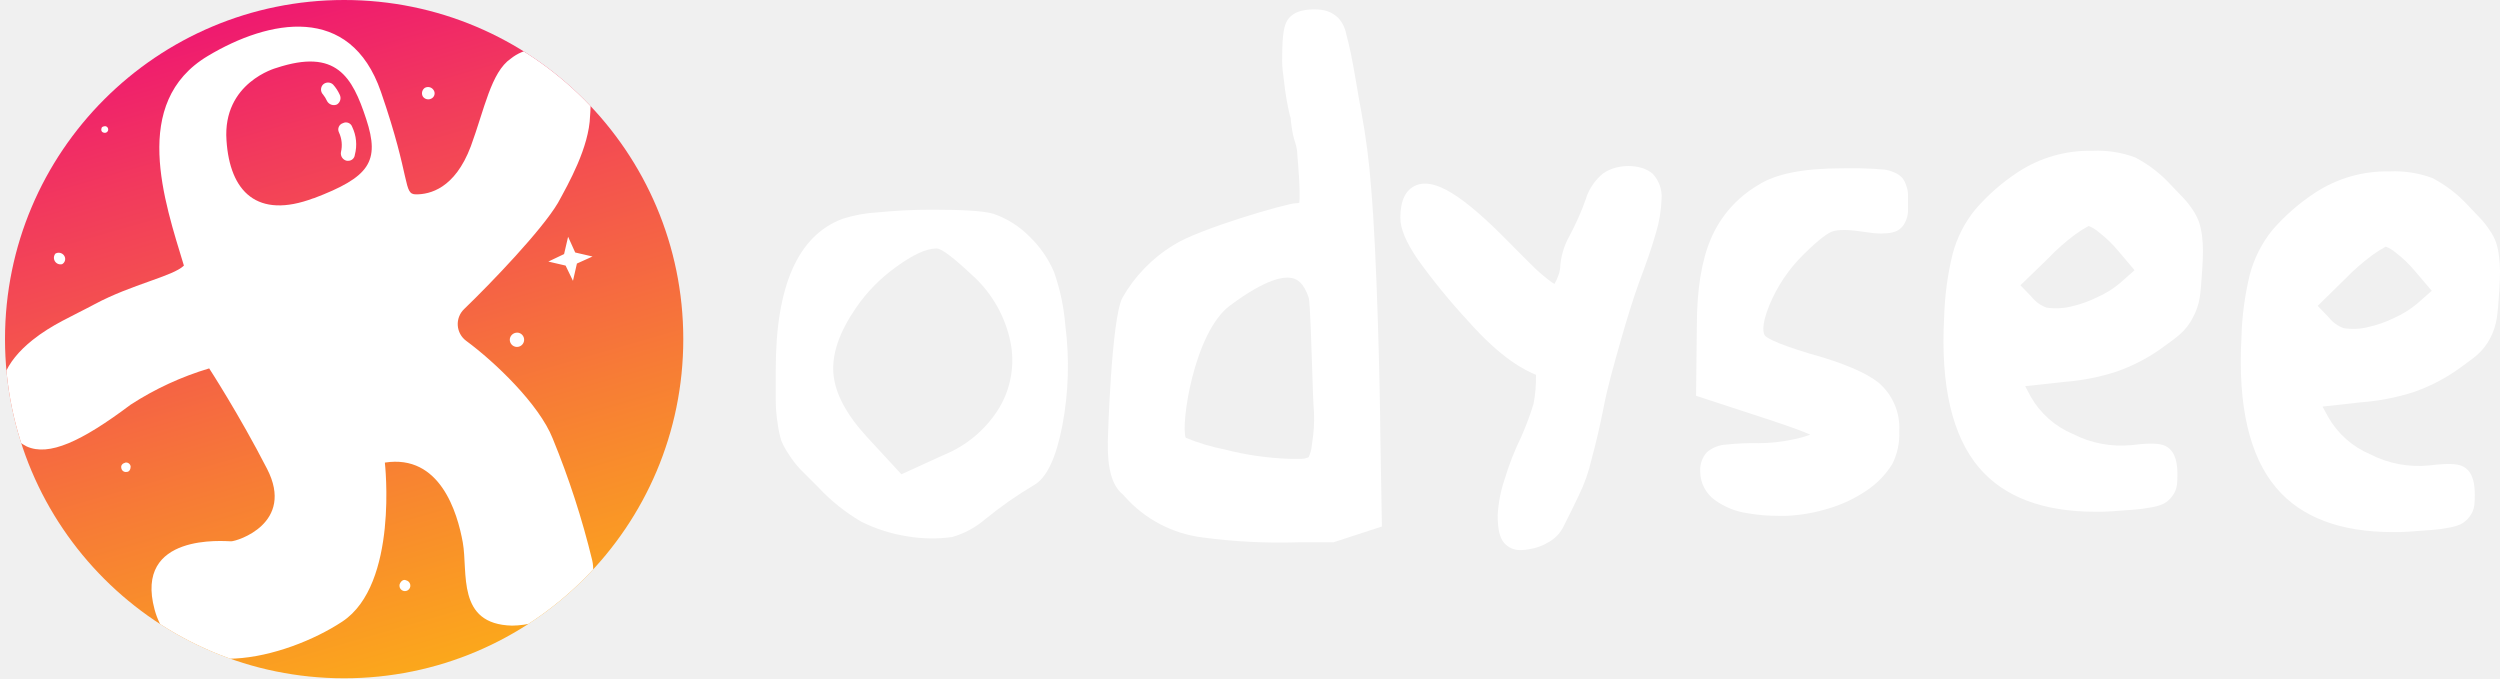
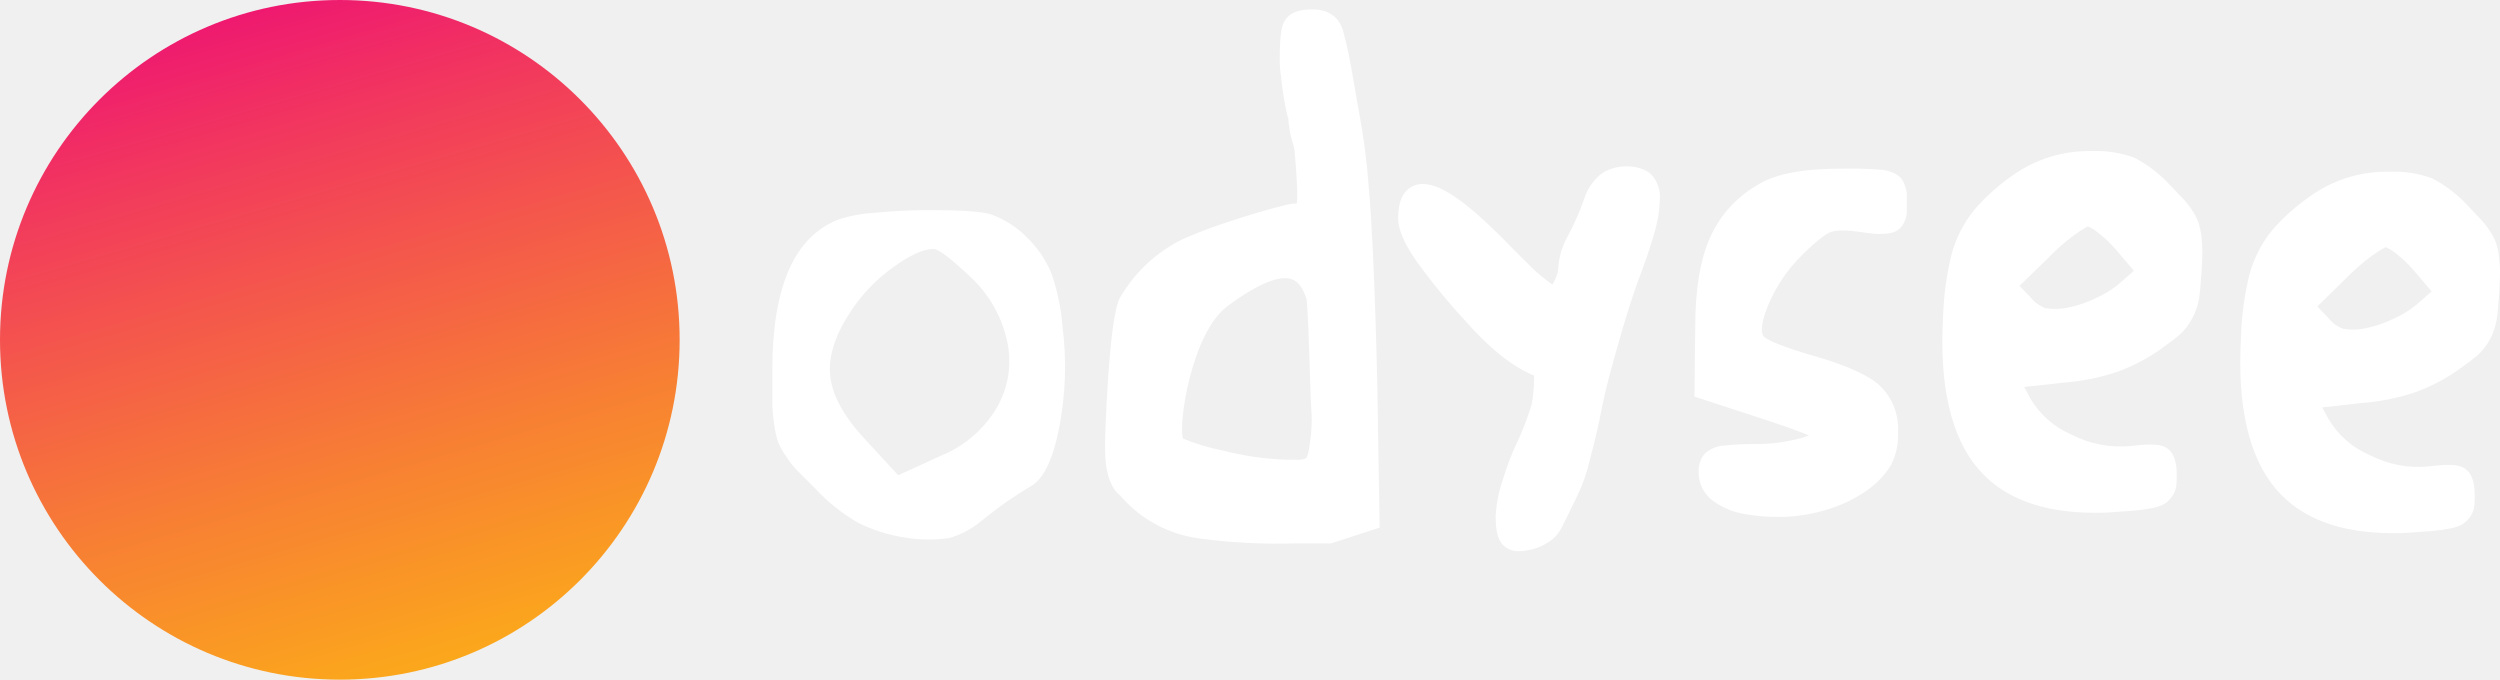
- <svg xmlns="http://www.w3.org/2000/svg" size="16" class="icon icon--OdyseeLogoWhiteText header__logo" aria-hidden="true" data-name="Layer 1" id="Layer_1" stroke-width="0" viewBox="7.69 8.03 379.82 103.05">
+ <svg xmlns="http://www.w3.org/2000/svg" id="Layer_1" width="379.06" height="103.05" viewBox="0 0 379.06 103.05">
  <defs>
-     <style>.cls-1--whiteLogo{fill:#fff;}.cls-2--whiteLogo{fill:url(#linear-gradient);}.cls-3--whiteLogo{clip-path:url(#clip-path);}</style>
-     <linearGradient id="linear-gradient" x1="45.6" y1="9.82" x2="88.36" y2="157.76" gradientUnits="userSpaceOnUse">
+     <linearGradient id="linear-gradient" x1="37.15" y1="-101.89" x2="79.91" y2="-249.83" gradientTransform="translate(0 -100.1) scale(1 -1)" gradientUnits="userSpaceOnUse">
      <stop offset="0" stop-color="#ef1970" />
-       <stop offset="0.14" stop-color="#f23b5c" />
-       <stop offset="0.45" stop-color="#f77d35" />
-       <stop offset="0.7" stop-color="#fcad18" />
-       <stop offset="0.89" stop-color="#fecb07" />
+       <stop offset=".14" stop-color="#f23b5c" />
+       <stop offset=".45" stop-color="#f77d35" />
+       <stop offset=".7" stop-color="#fcad18" />
+       <stop offset=".89" stop-color="#fecb07" />
      <stop offset="1" stop-color="#ffd600" />
    </linearGradient>
-     <clipPath id="clip-path">
-       <rect x="8.45" y="8.03" width="103.05" height="103.05" rx="51.52" />
-     </clipPath>
  </defs>
-   <path class="cls-1--whiteLogo" d="M216,36.55A105.13,105.13,0,0,0,214.51,25c-.21-1.11-.45-2.47-.78-4.44s-.61-3.46-.83-4.51-.45-2-.68-2.85A5,5,0,0,0,211,10.74a4.62,4.62,0,0,0-1.61-1,6.27,6.27,0,0,0-2-.28c-.78,0-3.16,0-4.16,1.74-.39.67-.74,1.81-.74,5.57a14.41,14.41,0,0,0,.14,2.48l.14,1.12a40.39,40.39,0,0,0,.89,5.22,2.86,2.86,0,0,0,.12.35,11.3,11.3,0,0,0,.15,1.36,12.27,12.27,0,0,0,.56,2.47,6.14,6.14,0,0,1,.3,1.78c.48,5.45.35,6.88.3,7.28a1.07,1.07,0,0,1-.48.07c-1.4,0-15.06,4-18.61,6.36a22.12,22.12,0,0,0-7.78,8C176.52,56.48,176,74.82,176,75c-.09,4.22.64,6.82,2.27,8.14l.32.35a18.94,18.94,0,0,0,11.85,6.2,88.44,88.44,0,0,0,14.48.73c1.79,0,3.48,0,5.06,0h.3l7.36-2.4-.24-14C217.36,67.55,216.89,46.57,216,36.55ZM207.2,74.16c-.11.88-.2,1.55-.27,2a4.85,4.85,0,0,1-.28,1c-.07.17-.13.29-.14.33l-.24.1a2.82,2.82,0,0,1-.8.15c-.42,0-1,0-1.84,0a45.33,45.33,0,0,1-9.91-1.43,30.77,30.77,0,0,1-5.88-1.77h0c-.8-1.88,1.22-16,6.72-20.09s8.27-4.54,9.65-4.11c.38.12,1.54.48,2.33,3,.2,1,.41,7.6.52,11.15.08,2.47.14,4.51.19,5.14A22.23,22.23,0,0,1,207.2,74.16Z" />
-   <path class="cls-1--whiteLogo" d="M251.17,34.44A8.26,8.26,0,0,0,248.7,38l0,.06a41,41,0,0,1-2.6,5.89,10.94,10.94,0,0,0-1.38,4.79A4.41,4.41,0,0,1,244.4,50a5.3,5.3,0,0,1-.55,1.17l-.44-.28a26.83,26.83,0,0,1-2.5-2.09c-1-1-2.35-2.29-4-4-7.07-7.19-11.28-9.75-14.07-8.62-1.59.65-2.4,2.31-2.4,4.94,0,1.63.85,3.69,2.61,6.27a96.53,96.53,0,0,0,7.64,9.36c5.21,5.9,8.73,7.54,10.36,8.23a21.38,21.38,0,0,1-.37,4.4,45.35,45.35,0,0,1-1.89,5.06,42,42,0,0,0-2.5,6.39,20.24,20.24,0,0,0-1.06,5.49c0,2.11.3,3.41,1,4.22a3.19,3.19,0,0,0,2.57,1.06,5.87,5.87,0,0,0,1.21-.13,7.75,7.75,0,0,0,3-1.1,5.46,5.46,0,0,0,2.12-2.15c.18-.34.58-1.13,1.19-2.37s1-2.08,1.24-2.56a25,25,0,0,0,1.92-5.43c.7-2.58,1.34-5.32,1.88-8.11s1.44-6,2.48-9.67,2-6.73,2.85-9.09c1.16-3.07,2-5.52,2.56-7.5a19.84,19.84,0,0,0,.88-5.21,5.07,5.07,0,0,0-1.35-3.85C257,32.86,253.27,32.86,251.17,34.44Z" />
-   <path class="cls-1--whiteLogo" d="M296.7,35.06a3.39,3.39,0,0,0-1.31-.87A5.37,5.37,0,0,0,294,33.8c-.33,0-.87-.08-1.61-.12s-1.39-.06-2-.08-1.56,0-2.75,0c-6,0-10.18.83-12.84,2.55a17.31,17.31,0,0,0-7.18,8.16c-1.41,3.3-2.13,7.74-2.13,13.17l-.12,10.68,11,3.6c3.51,1.15,5.37,1.87,6.35,2.3a15.28,15.28,0,0,1-2.6.73,24.58,24.58,0,0,1-5.24.57,38,38,0,0,0-4.87.21A4.88,4.88,0,0,0,267,76.75a4,4,0,0,0-1,2.93A5.37,5.37,0,0,0,268.22,84a11.22,11.22,0,0,0,4.94,2,26.55,26.55,0,0,0,4.73.4l1.2,0a25.46,25.46,0,0,0,6.49-1.14,20.68,20.68,0,0,0,5.84-2.8,13.33,13.33,0,0,0,3.76-3.92,10.08,10.08,0,0,0,1.06-5,9,9,0,0,0-3.14-7.37c-1.87-1.5-5.33-3-10.56-4.44-5.54-1.67-6.51-2.49-6.7-2.71s-.7-1.29.68-4.65a23.14,23.14,0,0,1,5.14-7.64c2.55-2.54,3.78-3.27,4.28-3.48s1.66-.46,4.33-.08c1,.15,1.77.25,2.27.3a9.47,9.47,0,0,0,1.76,0,4.44,4.44,0,0,0,1.61-.37,2.83,2.83,0,0,0,1.24-1.33,4,4,0,0,0,.42-1.58c0-.35,0-.87,0-1.57V37.65a4,4,0,0,0-.26-1.4A3.59,3.59,0,0,0,296.7,35.06Z" />
-   <path class="cls-1--whiteLogo" d="M341.77,41.73a8.9,8.9,0,0,0-1-1.91,13,13,0,0,0-1.64-2l-1.61-1.68a19.65,19.65,0,0,0-5.45-4.2,16.56,16.56,0,0,0-6.49-1,19.81,19.81,0,0,0-11.31,3.24h0a30.8,30.8,0,0,0-6.52,5.73,17.93,17.93,0,0,0-3.4,6.7,45.67,45.67,0,0,0-1.29,9.6c-.57,10.37,1.22,18.06,5.31,22.88,3.78,4.44,9.71,6.69,17.69,6.69.81,0,1.64,0,2.49-.07l3.38-.25a21.33,21.33,0,0,0,2.43-.32,7.45,7.45,0,0,0,2-.56,3.81,3.81,0,0,0,1.33-1.14,3.5,3.5,0,0,0,.74-1.75,14.71,14.71,0,0,0,.07-1.59c0-1.39-.17-3.34-1.63-4.21-.67-.39-1.77-.68-5.28-.24a16.13,16.13,0,0,1-9-1.7,13.27,13.27,0,0,1-6.38-5.67l-.84-1.58,5.84-.64a34.24,34.24,0,0,0,8-1.56,27.41,27.41,0,0,0,6.56-3.33c1.4-1,2.42-1.75,3.07-2.31a8.54,8.54,0,0,0,2-2.56,9.49,9.49,0,0,0,1.05-3.07c.13-.87.26-2.23.37-4.08q.12-1.87.12-3a18.62,18.62,0,0,0-.15-2.37A11.51,11.51,0,0,0,341.77,41.73ZM316.33,53.11l-1.68-1.74,4.24-4.11A32,32,0,0,1,323,43.63a20.31,20.31,0,0,1,2-1.27,5,5,0,0,1,1.52.92,18.22,18.22,0,0,1,2.93,2.8l2.54,3-2.26,2a14.46,14.46,0,0,1-3.48,2.14,17.43,17.43,0,0,1-4,1.4,9.45,9.45,0,0,1-3.66.14A5.19,5.19,0,0,1,316.33,53.11Z" />
-   <path class="cls-1--whiteLogo" d="M387.35,46.9a10.38,10.38,0,0,0-.43-2,7.76,7.76,0,0,0-1-1.92,12.53,12.53,0,0,0-1.42-1.8l-1.82-1.91a19.86,19.86,0,0,0-5.46-4.2,16.66,16.66,0,0,0-6.48-1,19.84,19.84,0,0,0-11.32,3.24h0A31.34,31.34,0,0,0,352.91,43a18.23,18.23,0,0,0-3.4,6.7,45.1,45.1,0,0,0-1.28,9.6c-.57,10.37,1.21,18.07,5.31,22.88,3.77,4.44,9.71,6.69,17.68,6.69.81,0,1.64,0,2.49-.07l3.39-.25a19.3,19.3,0,0,0,2.43-.32,7.71,7.71,0,0,0,2-.55,3.82,3.82,0,0,0,1.34-1.14,3.54,3.54,0,0,0,.74-1.76,14.71,14.71,0,0,0,.07-1.59c0-1.39-.17-3.34-1.64-4.21-.67-.39-1.77-.68-5.27-.24a16.09,16.09,0,0,1-9-1.7,13.29,13.29,0,0,1-6.37-5.67l-.85-1.57,5.85-.65a34.15,34.15,0,0,0,8-1.56,27.23,27.23,0,0,0,6.56-3.33c1.4-1,2.43-1.75,3.07-2.3a8.82,8.82,0,0,0,2-2.56,9.87,9.87,0,0,0,1-3.08c.13-.87.26-2.23.37-4.08.08-1.25.11-2.24.11-3A18.62,18.62,0,0,0,387.35,46.9Zm-25.86,9.34-1.68-1.74L364,50.39a33.45,33.45,0,0,1,4.15-3.63,18.65,18.65,0,0,1,2-1.26,5,5,0,0,1,1.52.91,18.17,18.17,0,0,1,2.92,2.8l2.55,3-2.27,2a15.16,15.16,0,0,1-3.47,2.14,17.83,17.83,0,0,1-4,1.39,9.23,9.23,0,0,1-3.66.14A5.08,5.08,0,0,1,361.49,56.24Z" />
-   <path class="cls-1--whiteLogo" d="M135.65,41.29a21.51,21.51,0,0,1,5.44-1,82,82,0,0,1,8.25-.4c4.56,0,7.65.16,9.28.62A14.23,14.23,0,0,1,164.13,44a16.32,16.32,0,0,1,3.68,5.32,31.66,31.66,0,0,1,1.73,8.12,48.43,48.43,0,0,1-.46,15.29q-1.43,7.38-4.3,9a60,60,0,0,0-7.43,5.2,13.3,13.3,0,0,1-5,2.69,22.19,22.19,0,0,1-6.71-.09,23.84,23.84,0,0,1-7.13-2.26A28.75,28.75,0,0,1,132,82.05q-1.89-1.86-2.7-2.7a14.72,14.72,0,0,1-1.73-2.23A11.59,11.59,0,0,1,126.4,75a15.75,15.75,0,0,1-.56-2.61,22.94,22.94,0,0,1-.29-3.4V64.15Q125.55,45.13,135.65,41.29Zm20,8.79q-4.53-4.3-5.66-4.3c-1.62,0-3.68,1-6.19,2.83a25.06,25.06,0,0,0-6.07,6.2q-3.8,5.53-3.42,10t5.1,9.61l5.23,5.67,6.41-2.93A17.64,17.64,0,0,0,159.5,70a14.09,14.09,0,0,0,1.71-10A18.78,18.78,0,0,0,155.67,50.08Z" />
-   <rect class="cls-2--whiteLogo" x="8.45" y="8.03" width="103.05" height="103.05" rx="51.52" />
-   <g class="cls-3--whiteLogo">
-     <path class="cls-1--whiteLogo" d="M17.12,48.17a.9.9,0,0,0,.31-1.31,1,1,0,0,0-1.32-.3,1,1,0,0,0,1,1.61ZM73.24,23a.88.88,0,0,0,.3-1.32,1,1,0,0,0-1.31-.3,1,1,0,0,0-.3,1.31A1,1,0,0,0,73.24,23ZM85.17,59.4a1.09,1.09,0,1,0,1.32-.81A1.13,1.13,0,0,0,85.17,59.4ZM69.4,96.2c-.41-.2-.81.1-1,.61a.83.83,0,1,0,1-.61Zm-45.89-68a.51.51,0,1,0,.2-1c-.3,0-.61.1-.61.4A.45.45,0,0,0,23.51,28.19Zm3.22,50.12c-.41.1-.71.4-.61.81a.69.69,0,0,0,.81.6c.4,0,.61-.4.61-.81A.69.69,0,0,0,26.73,78.31ZM94,44l-.61,2.63L91,47.77l2.62.61,1.12,2.32.6-2.63L97.71,47l-2.63-.61ZM59.79,26.74a1,1,0,0,0-.6,1.41,4.59,4.59,0,0,1,.3,3,1.14,1.14,0,0,0,.91,1.31h.2a1,1,0,0,0,1-.91,6.14,6.14,0,0,0-.4-4.24A1,1,0,0,0,59.79,26.74Zm-.5-4.35a6,6,0,0,0-1-1.52,1.11,1.11,0,0,0-1.52,0,1.09,1.09,0,0,0,0,1.52,4.6,4.6,0,0,1,.61,1,1.18,1.18,0,0,0,1.51.51A1.15,1.15,0,0,0,59.29,22.39ZM97.66,93.14a128,128,0,0,0-6-18.49C89.59,69.43,82.85,63,78.5,59.8A3.16,3.16,0,0,1,78.19,55C82.44,50.9,90,43,92.45,38.87c1.6-2.92,4.75-8.46,4.89-13.26.31-3.57-.18-7.7-4.91-9.59a6.9,6.9,0,0,0-7.14.92c-3,2.06-4,7.7-6.07,13.32-2.44,6.48-6.28,7.3-8.31,7.3s-.7-2.14-5.35-15.59-17-11-26.29-5.44c-11.83,7.07-6.58,22.14-3.64,31.85C34,50,27.74,51.21,22.08,54.24c-3.52,1.89-6.53,3.11-9.47,5.47-4.09,3.29-5.86,7-4.44,12.06a7.22,7.22,0,0,0,3.58,4.09c3.34,1.52,8.26-.69,15.79-6.35A46.19,46.19,0,0,1,39.47,64s4.55,7,8.8,15.27-4.56,11-5.47,11S28,88.92,31.18,100.65s19.92,7.48,28.51,1.82,6.47-24.16,6.47-24.16C74.55,77,77.18,85.89,78,90.44s-1,12.44,7.48,12.64a13.28,13.28,0,0,0,3.54-.51c4.58-1.06,7.23-3.36,8.32-5.81A5.84,5.84,0,0,0,97.66,93.14Zm-42.32-55c-8.59,3.24-12.74-1-13.24-8.79-.61-8.8,7.58-11,7.58-11,9.1-3,11.53,1.31,13.65,7.78S63.84,34.93,55.34,38.16Z" />
-   </g>
+   <path d="M207.55,28.52c-.28-3.87-.78-7.73-1.49-11.55-.21-1.11-.45-2.47-.78-4.44s-.61-3.46-.83-4.51-.45-2-.68-2.85c-.17-.92-.59-1.77-1.22-2.46-.46-.44-1.01-.78-1.61-1-.65-.2-1.32-.3-2-.28-.78,0-3.16,0-4.16,1.74-.39.67-.74,1.81-.74,5.57-.02.83.02,1.66.14,2.48l.14,1.12c.18,1.76.48,3.5.89,5.22.03.12.07.24.12.35.02.46.07.91.15,1.36.1.84.29,1.67.56,2.47.19.58.29,1.18.3,1.78.48,5.45.35,6.88.3,7.28-.15.06-.32.08-.48.07-1.4,0-15.06,4-18.61,6.36-3.23,1.96-5.91,4.71-7.78,8-1.7,3.22-2.22,21.56-2.22,21.74-.09,4.22.64,6.82,2.27,8.14l.32.35c3.06,3.44,7.28,5.64,11.85,6.2,4.8.64,9.64.88,14.48.73h5.36l7.36-2.4-.24-14c-.04-6.47-.51-27.45-1.4-37.47ZM198.75,66.13c-.11.88-.2,1.55-.27,2-.06.34-.15.68-.28,1-.07.17-.13.29-.14.33l-.24.1c-.26.09-.53.14-.8.15h-1.84c-3.35-.11-6.67-.59-9.91-1.43-2.01-.39-3.98-.99-5.88-1.77h0c-.8-1.88,1.22-16,6.72-20.09s8.27-4.54,9.65-4.11c.38.12,1.54.48,2.33,3,.2,1,.41,7.6.52,11.15.08,2.47.14,4.51.19,5.14.14,1.51.12,3.03-.05,4.53Z" style="fill:#fff;" />
+   <path d="M242.72,26.41c-1.13.95-1.98,2.17-2.47,3.56v.06c-.71,2.03-1.58,4-2.6,5.89-.82,1.47-1.29,3.11-1.38,4.79-.04.43-.15.86-.32,1.26-.13.41-.32.8-.55,1.17l-.44-.28c-.87-.65-1.71-1.34-2.5-2.09-1-1-2.35-2.29-4-4-7.07-7.19-11.28-9.75-14.07-8.62-1.59.65-2.4,2.31-2.4,4.94,0,1.63.85,3.69,2.61,6.27,2.35,3.28,4.9,6.4,7.64,9.36,5.21,5.9,8.73,7.54,10.36,8.23.03,1.48-.1,2.95-.37,4.4-.53,1.72-1.16,3.41-1.89,5.06-1.01,2.06-1.84,4.2-2.5,6.39-.61,1.77-.96,3.62-1.06,5.49,0,2.11.3,3.41,1,4.22.65.73,1.6,1.12,2.57,1.06.41,0,.81-.04,1.21-.13,1.07-.15,2.09-.53,3-1.1.89-.5,1.63-1.25,2.12-2.15.18-.34.58-1.13,1.19-2.37s1-2.08,1.24-2.56c.85-1.73,1.49-3.55,1.92-5.43.7-2.58,1.34-5.32,1.88-8.11s1.44-6,2.48-9.67,2-6.73,2.85-9.09c1.16-3.07,2-5.52,2.56-7.5.52-1.69.82-3.44.88-5.21.11-1.42-.38-2.81-1.35-3.85-1.78-1.57-5.51-1.57-7.61.01Z" style="fill:#fff;" />
+   <path d="M288.25,27.03c-.36-.39-.81-.69-1.31-.87-.44-.19-.91-.32-1.39-.39-.33,0-.87-.08-1.61-.12s-1.39-.06-2-.08-1.56,0-2.75,0c-6,0-10.18.83-12.84,2.55-3.21,1.88-5.72,4.74-7.18,8.16-1.41,3.3-2.13,7.74-2.13,13.17l-.12,10.68,11,3.6c3.51,1.15,5.37,1.87,6.35,2.3-.84.32-1.71.56-2.6.73-1.72.38-3.48.57-5.24.57-1.63-.03-3.25.04-4.87.21-1.11.04-2.17.46-3.01,1.18-.71.8-1.07,1.86-1,2.93,0,1.71.83,3.32,2.22,4.32,1.46,1.05,3.16,1.74,4.94,2,1.56.27,3.14.41,4.73.4h1.2c2.2-.1,4.39-.48,6.49-1.14,2.08-.62,4.05-1.57,5.84-2.8,1.51-1.03,2.79-2.37,3.76-3.92.78-1.55,1.14-3.27,1.06-5,.16-2.81-1-5.54-3.14-7.37-1.87-1.5-5.33-3-10.56-4.44-5.54-1.67-6.51-2.49-6.7-2.71s-.7-1.29.68-4.65c1.18-2.87,2.93-5.46,5.14-7.64,2.55-2.54,3.78-3.27,4.28-3.48s1.66-.46,4.33-.08c1,.15,1.77.25,2.27.3.59.05,1.17.05,1.76,0,.56-.02,1.1-.15,1.61-.37.55-.29.98-.76,1.24-1.33.25-.49.39-1.03.42-1.58v-2.54c0-.48-.09-.95-.26-1.4-.13-.43-.33-.84-.61-1.19Z" style="fill:#fff;" />
+   <path d="M333.32,33.7c-.25-.67-.59-1.32-1-1.91-.48-.72-1.03-1.39-1.64-2l-1.61-1.68c-1.56-1.71-3.4-3.13-5.45-4.2-2.07-.76-4.28-1.1-6.49-1-4.01-.09-7.96,1.04-11.31,3.24h0c-2.43,1.59-4.63,3.52-6.52,5.73-1.59,1.97-2.75,4.25-3.4,6.7-.77,3.15-1.2,6.36-1.29,9.6-.57,10.37,1.22,18.06,5.31,22.88,3.78,4.44,9.71,6.69,17.69,6.69.81,0,1.64,0,2.49-.07l3.38-.25c.82-.06,1.63-.17,2.43-.32.69-.09,1.36-.28,2-.56.53-.27.98-.66,1.33-1.14.4-.5.66-1.11.74-1.75.05-.53.08-1.06.07-1.59,0-1.39-.17-3.34-1.63-4.21-.67-.39-1.77-.68-5.28-.24-3.1.31-6.23-.28-9-1.7-2.69-1.14-4.94-3.13-6.38-5.67l-.84-1.58,5.84-.64c2.72-.2,5.4-.72,8-1.56,2.33-.81,4.53-1.93,6.56-3.33,1.4-1,2.42-1.75,3.07-2.31.82-.72,1.5-1.59,2-2.56.52-.96.88-1.99,1.05-3.07.13-.87.26-2.23.37-4.08.08-1.25.12-2.25.12-3,0-.79-.05-1.58-.15-2.37-.09-.7-.24-1.38-.46-2.05ZM307.88,45.08l-1.68-1.74,4.24-4.11c1.26-1.33,2.64-2.54,4.11-3.63.64-.46,1.31-.89,2-1.27.56.21,1.07.53,1.52.92,1.08.82,2.06,1.76,2.93,2.8l2.54,3-2.26,2c-1.05.87-2.22,1.59-3.48,2.14-1.27.63-2.61,1.1-4,1.4-1.2.28-2.44.33-3.66.14-.89-.33-1.67-.9-2.26-1.65Z" style="fill:#fff;" />
+   <path d="M378.9,38.87c-.08-.68-.22-1.35-.43-2-.24-.68-.58-1.33-1-1.92-.42-.64-.89-1.24-1.42-1.8l-1.82-1.91c-1.56-1.71-3.41-3.13-5.46-4.2-2.07-.76-4.28-1.1-6.48-1-4.01-.09-7.96,1.04-11.32,3.24h0c-2.42,1.59-4.61,3.5-6.51,5.69-1.59,1.97-2.74,4.25-3.4,6.7-.77,3.14-1.2,6.36-1.28,9.6-.57,10.37,1.21,18.07,5.31,22.88,3.77,4.44,9.71,6.69,17.68,6.69.81,0,1.64,0,2.49-.07l3.39-.25c.82-.06,1.63-.16,2.43-.32.69-.09,1.36-.28,2-.55.53-.27.99-.66,1.34-1.14.4-.51.66-1.12.74-1.76.05-.53.08-1.06.07-1.59,0-1.39-.17-3.34-1.64-4.21-.67-.39-1.77-.68-5.27-.24-3.1.32-6.23-.27-9-1.7-2.69-1.14-4.93-3.13-6.37-5.67l-.85-1.57,5.85-.65c2.72-.2,5.41-.72,8-1.56,2.33-.81,4.53-1.93,6.56-3.33,1.4-1,2.43-1.75,3.07-2.3.82-.72,1.5-1.59,2-2.56.5-.96.84-2.01,1-3.08.13-.87.26-2.23.37-4.08.08-1.25.11-2.24.11-3,0-.78-.06-1.56-.16-2.34ZM353.04,48.21l-1.68-1.74,4.19-4.11c1.28-1.32,2.67-2.54,4.15-3.63.64-.46,1.31-.88,2-1.26.56.21,1.07.52,1.52.91,1.07.82,2.05,1.76,2.92,2.8l2.55,3-2.27,2c-1.06.87-2.22,1.59-3.47,2.14-1.27.62-2.62,1.09-4,1.39-1.2.29-2.44.34-3.66.14-.89-.33-1.67-.89-2.25-1.64Z" style="fill:#fff;" />
+   <path d="M127.2,33.26c1.76-.57,3.59-.9,5.44-1,2.74-.27,5.5-.41,8.25-.4,4.56,0,7.65.16,9.28.62,2.08.72,3.97,1.92,5.51,3.49,1.57,1.51,2.82,3.32,3.68,5.32.93,2.62,1.51,5.35,1.73,8.12.66,5.09.5,10.25-.46,15.29-.95,4.92-2.39,7.92-4.3,9-2.6,1.54-5.09,3.28-7.43,5.2-1.45,1.25-3.16,2.16-5,2.69-2.23.31-4.49.28-6.71-.09-2.48-.37-4.89-1.14-7.13-2.26-2.41-1.41-4.61-3.17-6.51-5.22-1.26-1.24-2.16-2.14-2.7-2.7-.65-.69-1.23-1.43-1.73-2.23-.46-.66-.86-1.37-1.17-2.12-.26-.85-.45-1.73-.56-2.61-.18-1.12-.28-2.26-.29-3.4v-4.84c0-12.68,3.37-20.3,10.1-22.86ZM147.2,42.05c-3.02-2.87-4.91-4.3-5.66-4.3-1.62,0-3.68,1-6.19,2.83-2.37,1.7-4.42,3.8-6.07,6.2-2.53,3.69-3.67,7.02-3.42,10,.25,2.98,1.95,6.18,5.1,9.61l5.23,5.67,6.41-2.93c3.51-1.42,6.48-3.93,8.45-7.16,1.79-3.01,2.4-6.57,1.71-10-.78-3.8-2.71-7.26-5.54-9.92h-.02Z" style="fill:#fff;" />
+   <rect x="0" y="0" width="103.05" height="103.05" rx="51.52" ry="51.52" style="fill:url(#linear-gradient);" />
</svg>
